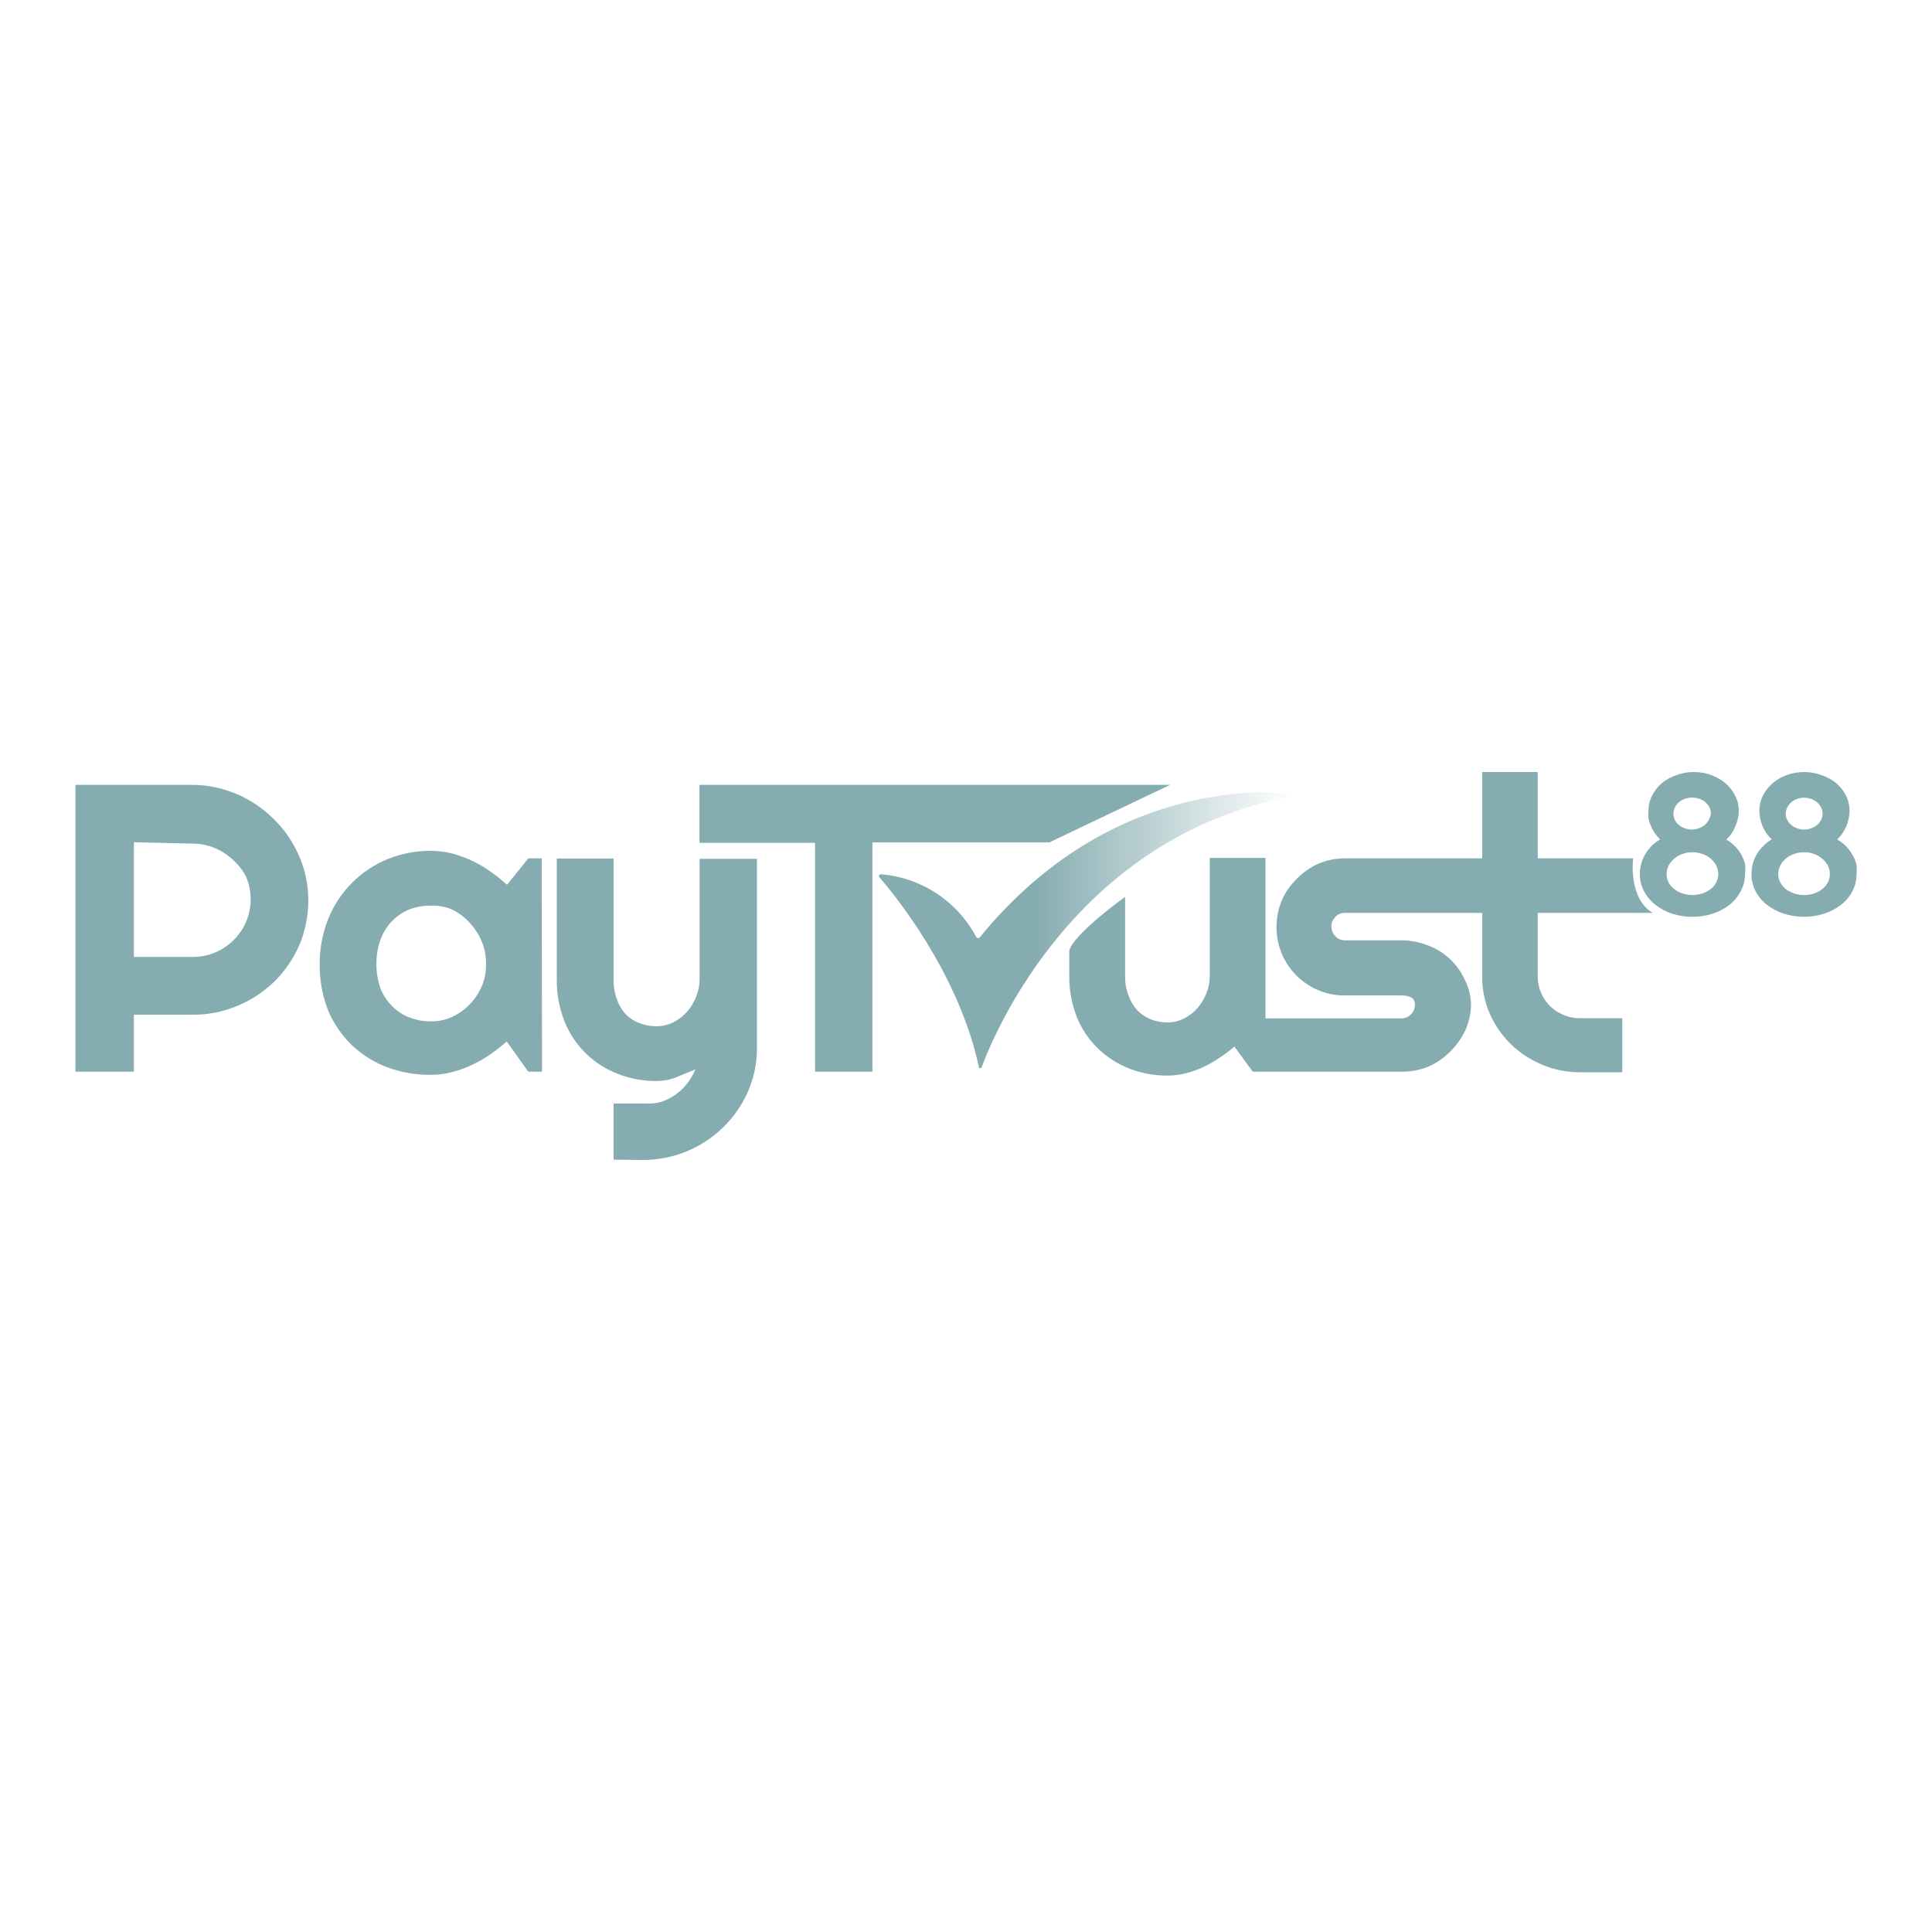
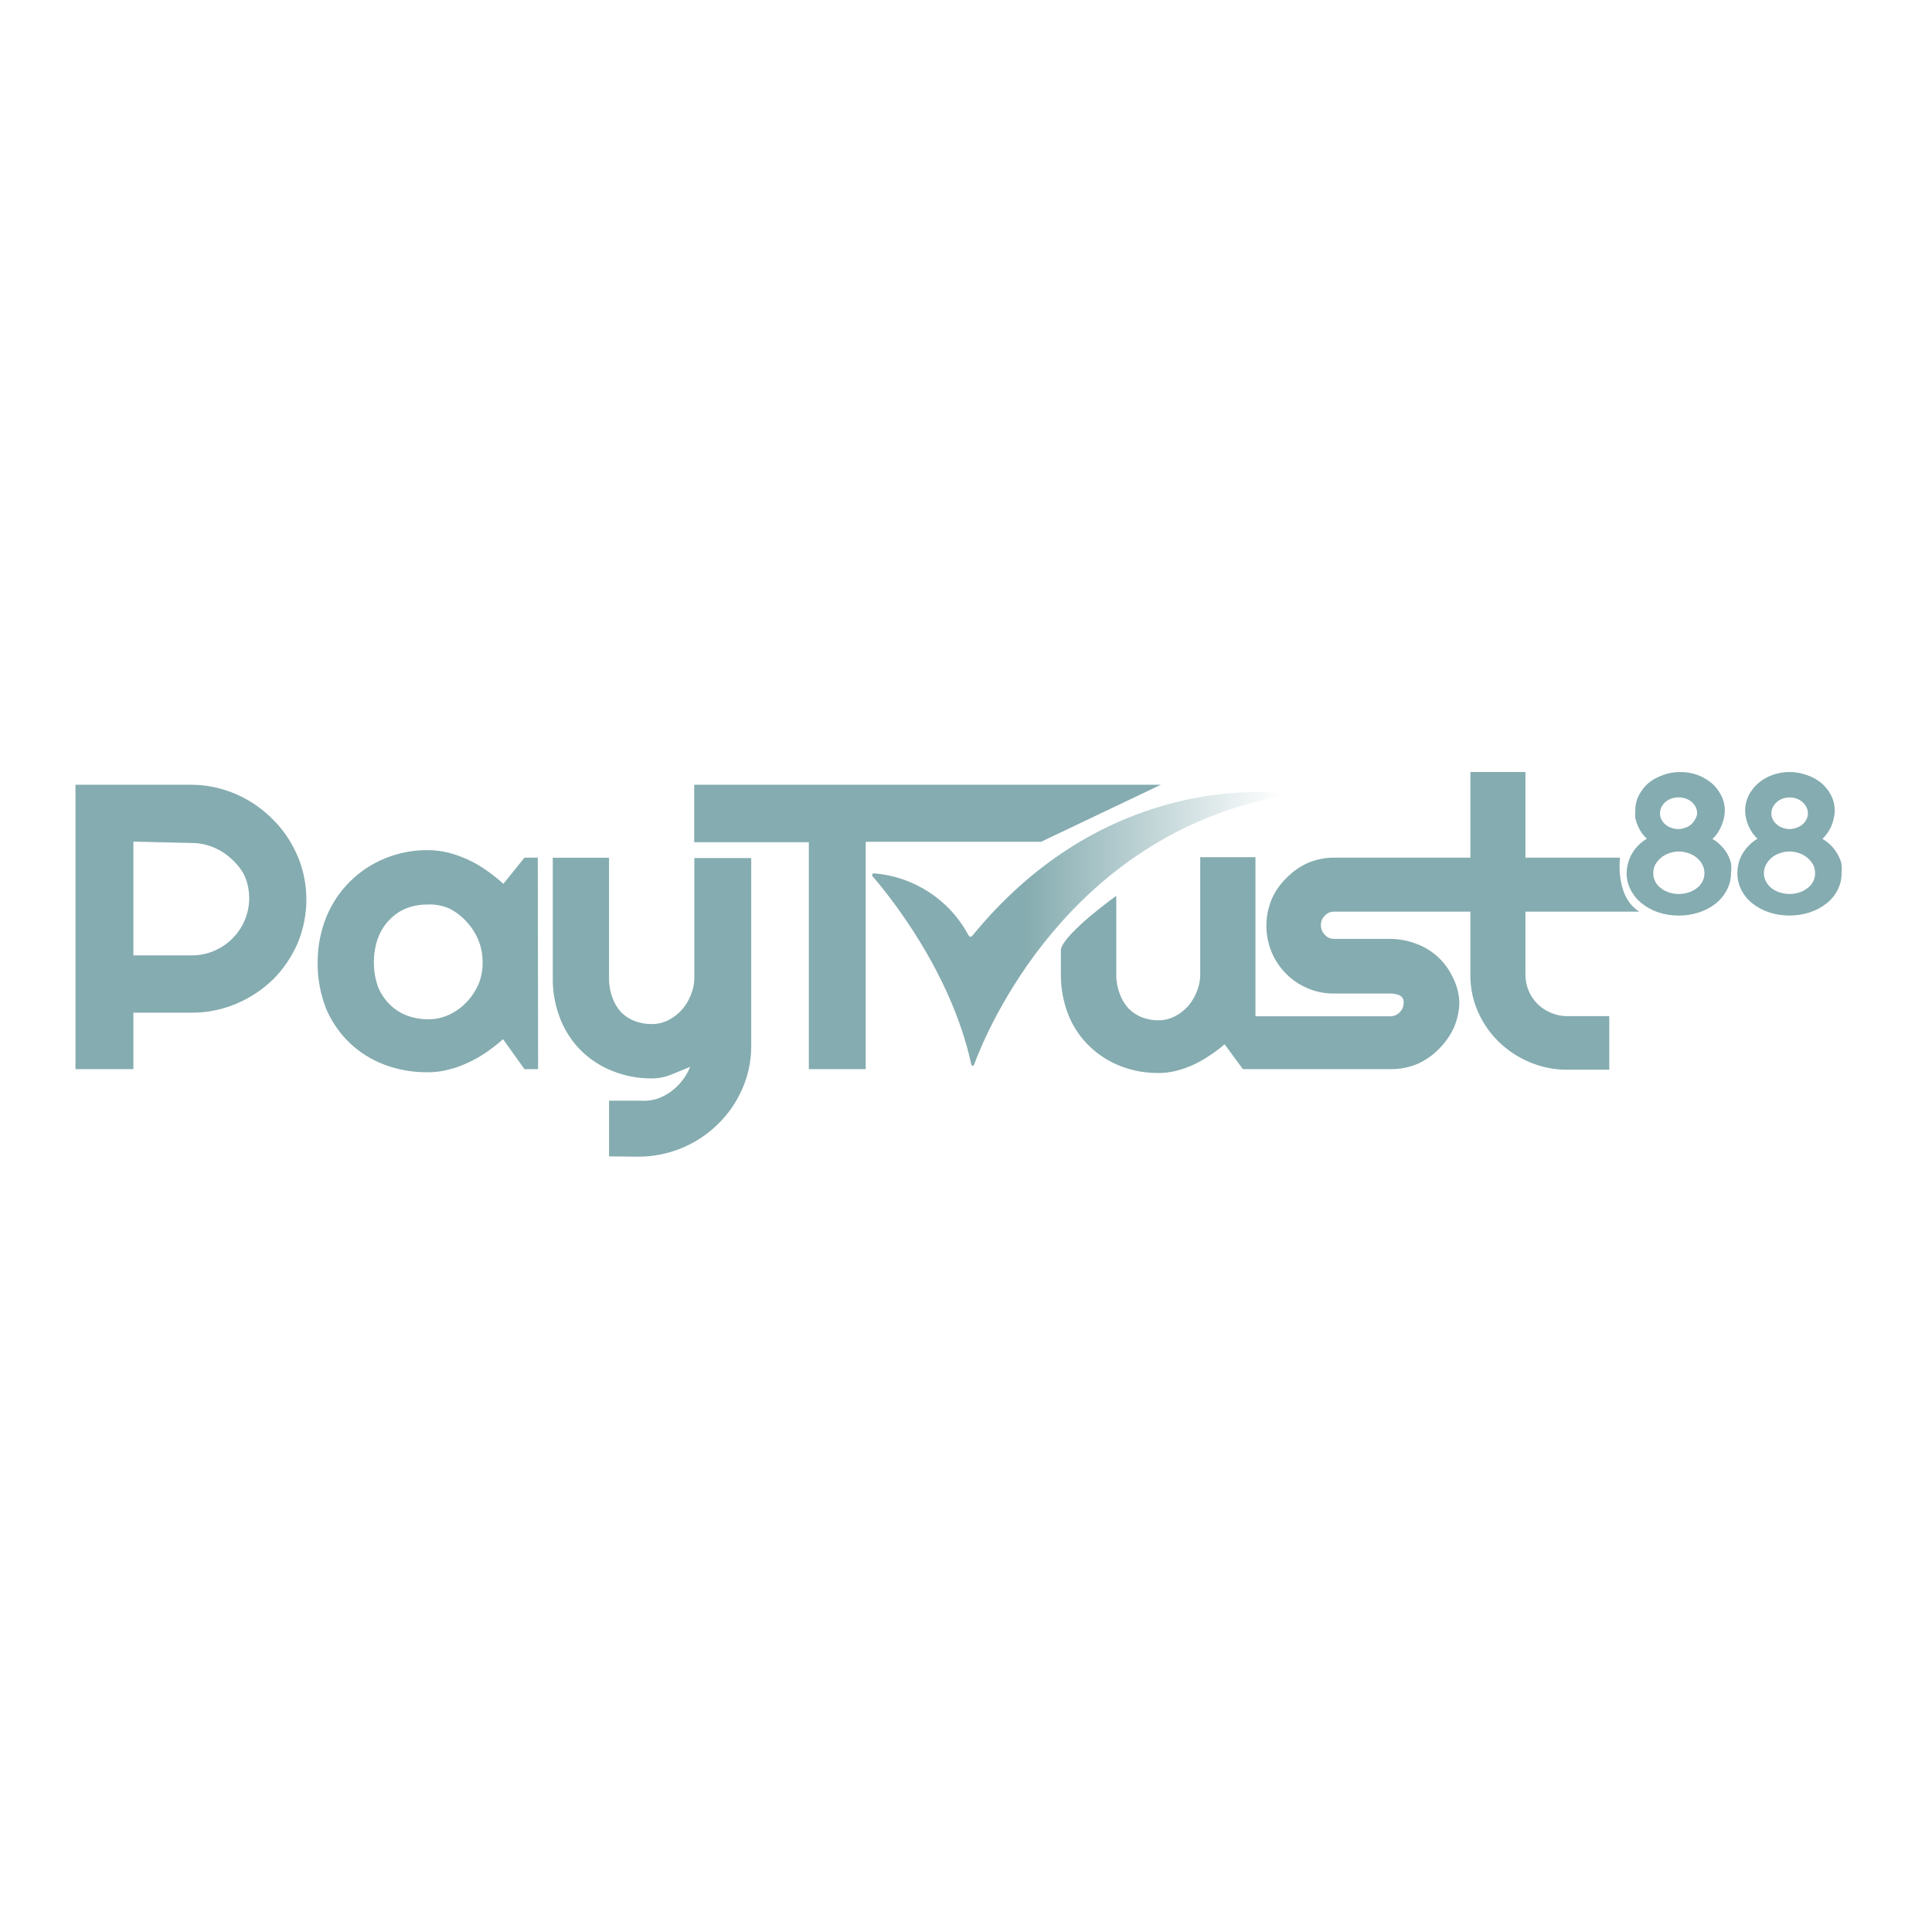
- <svg xmlns="http://www.w3.org/2000/svg" role="img" width="96" height="96" viewBox="0 0 128 128" aria-labelledby="paytrust-icon-title">
+ <svg xmlns="http://www.w3.org/2000/svg" role="img" aria-labelledby="payment-paytrust" width="96" height="96" viewBox="0 0 96 96">
  <defs>
-     <style>.cls-1{fill:#85acb0;}.cls-2{fill:url(#linear-gradient);}.cls-3{fill:none;}</style>
-     <linearGradient id="linear-gradient" x1="58.23" y1="61.64" x2="85.64" y2="61.64" gradientUnits="userSpaceOnUse">
-       <stop offset="0" stop-color="#85acb0" />
-       <stop offset="0.37" stop-color="#85acb0" />
-       <stop offset="1" stop-color="#fff" />
+     <linearGradient id="prefix__a" x1=".003%" x2="100.083%" y1="50.05%" y2="50.05%">
+       <stop offset="0%" stop-color="#85ACB0" />
+       <stop offset="37%" stop-color="#85ACB0" />
+       <stop offset="100%" stop-color="#FFF" />
    </linearGradient>
  </defs>
-   <path class="cls-1" d="M8.87,71H5V52h7.74a7.3,7.3,0,0,1,2,.28,7.73,7.73,0,0,1,3.41,2,7.47,7.47,0,0,1,1.21,1.54,7.78,7.78,0,0,1,.79,1.82,7.58,7.58,0,0,1-.33,5A7.84,7.84,0,0,1,18.21,65a7.94,7.94,0,0,1-2.46,1.63,7.59,7.59,0,0,1-3,.6H8.87Zm0-15.2v7.6h3.87a3.78,3.78,0,0,0,1.5-.29,3.84,3.84,0,0,0,1.23-.82,3.78,3.78,0,0,0,.83-1.21,3.8,3.8,0,0,0,0-3A3.78,3.78,0,0,0,15.47,57a4,4,0,0,0-1.23-.81,3.79,3.79,0,0,0-1.5-.3Z" />
-   <path class="cls-1" d="M35.91,71H35l-1.43-2a11.82,11.82,0,0,1-1.11.87,8.3,8.3,0,0,1-1.23.7,7,7,0,0,1-1.33.47,5.32,5.32,0,0,1-1.38.17,8,8,0,0,1-2.86-.5,6.9,6.9,0,0,1-2.34-1.46A7,7,0,0,1,21.76,67a8.24,8.24,0,0,1-.58-3.16,8,8,0,0,1,.58-3,7.24,7.24,0,0,1,1.58-2.37,7.14,7.14,0,0,1,2.34-1.55,7.43,7.43,0,0,1,2.86-.55,5.94,5.94,0,0,1,1.39.17,7.82,7.82,0,0,1,1.33.48,7.6,7.6,0,0,1,1.23.72,10.6,10.6,0,0,1,1.1.88L35,56.87h.89ZM32.2,63.82a3.73,3.73,0,0,0-.28-1.44,4.12,4.12,0,0,0-.79-1.23A3.89,3.89,0,0,0,30,60.28,3.25,3.25,0,0,0,28.54,60a4,4,0,0,0-1.42.25A3.3,3.3,0,0,0,26,61a3.46,3.46,0,0,0-.78,1.22,4.67,4.67,0,0,0-.28,1.65,4.76,4.76,0,0,0,.28,1.65A3.51,3.51,0,0,0,26,66.68a3.16,3.16,0,0,0,1.15.74,4,4,0,0,0,1.42.25A3.25,3.25,0,0,0,30,67.35a4,4,0,0,0,1.17-.86,4.3,4.3,0,0,0,.79-1.24A3.72,3.72,0,0,0,32.2,63.82Z" />
-   <path class="cls-1" d="M40.65,76.83V73.11l2.1,0A3.15,3.15,0,0,0,43.81,73a3.54,3.54,0,0,0,.95-.48,3.86,3.86,0,0,0,.77-.74,3.9,3.9,0,0,0,.54-.93l-1.27.52a3.44,3.44,0,0,1-1.29.25,6.86,6.86,0,0,1-2.57-.47,6.28,6.28,0,0,1-2.11-1.34,6.18,6.18,0,0,1-1.42-2.12,7.22,7.22,0,0,1-.52-2.81v-8h3.76v8a3.7,3.7,0,0,0,.23,1.35,2.77,2.77,0,0,0,.61,1,2.46,2.46,0,0,0,.91.57,3.08,3.08,0,0,0,1.11.19,2.47,2.47,0,0,0,1.1-.26,3.12,3.12,0,0,0,.91-.7,3.27,3.27,0,0,0,.6-1,2.93,2.93,0,0,0,.23-1.13v-8h3.8V69.49a7.05,7.05,0,0,1-.61,2.86,7.41,7.41,0,0,1-1.63,2.34,7.58,7.58,0,0,1-5.33,2.16Z" />
-   <path class="cls-1" d="M57.8,71H54V55.84H46.34V52H77.52l-8,3.81H57.8Z" />
-   <path class="cls-1" d="M109.49,60.48c-1.64-1-1.29-3.61-1.29-3.61h-6.32V51.15H98.2v5.72H89.11a4.49,4.49,0,0,0-1.76.35,4.61,4.61,0,0,0-1.43,1,4.43,4.43,0,0,0-1,1.44,4.6,4.6,0,0,0,0,3.52,4.5,4.5,0,0,0,2.39,2.41,4.33,4.33,0,0,0,1.76.36h3.77a1.54,1.54,0,0,1,.63.12.49.49,0,0,1,.27.5.87.87,0,0,1-.27.64.85.85,0,0,1-.63.26h-9V56.84H80.15v7.85a3,3,0,0,1-.22,1.11,3.38,3.38,0,0,1-.6,1,3,3,0,0,1-.89.68,2.39,2.39,0,0,1-1.08.26,3.07,3.07,0,0,1-1.1-.2,2.64,2.64,0,0,1-.89-.58,2.86,2.86,0,0,1-.6-1,3.44,3.44,0,0,1-.23-1.28V59.42S71.08,61.9,70.84,63v1.65a7.28,7.28,0,0,0,.51,2.75,6,6,0,0,0,1.41,2.08,6.21,6.21,0,0,0,2.07,1.32,6.85,6.85,0,0,0,2.53.46,4.81,4.81,0,0,0,1.2-.15,6.55,6.55,0,0,0,1.15-.41,7.56,7.56,0,0,0,1.07-.61,8.82,8.82,0,0,0,1-.75L83,71h9.92a4.52,4.52,0,0,0,1.75-.35,4.7,4.7,0,0,0,1.43-1,4.85,4.85,0,0,0,1-1.43,4.33,4.33,0,0,0,.36-1.76A4,4,0,0,0,97,64.82a4.32,4.32,0,0,0-1-1.34,4.4,4.4,0,0,0-1.43-.86,4.89,4.89,0,0,0-1.75-.32H89.11a.8.8,0,0,1-.63-.27.89.89,0,0,1-.27-.65.87.87,0,0,1,.27-.64.82.82,0,0,1,.63-.26H98.2v4.24a6,6,0,0,0,.51,2.46,6.49,6.49,0,0,0,1.39,2,6.65,6.65,0,0,0,2.07,1.36,6.39,6.39,0,0,0,2.51.5h2.8V67.46h-2.8a2.66,2.66,0,0,1-1.09-.22,2.76,2.76,0,0,1-.9-.59,2.74,2.74,0,0,1-.81-1.93V60.48Z" />
-   <path class="cls-1" d="M115.61,57.91a2.28,2.28,0,0,1-.28,1.13,2.79,2.79,0,0,1-.74.9,3.68,3.68,0,0,1-1.11.59,4.24,4.24,0,0,1-1.35.21,4.3,4.3,0,0,1-1.36-.21,3.51,3.51,0,0,1-1.1-.59,2.7,2.7,0,0,1-.75-.9,2.39,2.39,0,0,1-.28-1.13,2.68,2.68,0,0,1,.1-.69,2.42,2.42,0,0,1,.27-.64,2.79,2.79,0,0,1,.42-.54,2.61,2.61,0,0,1,.56-.43,2.5,2.5,0,0,1-.34-.39,3.1,3.1,0,0,1-.26-.47,2.54,2.54,0,0,1-.17-.51,2.35,2.35,0,0,1,0-.52,2.13,2.13,0,0,1,.23-1,2.77,2.77,0,0,1,.63-.82,3.07,3.07,0,0,1,1-.55,3.13,3.13,0,0,1,1.15-.2,3.23,3.23,0,0,1,2.1.75,2.61,2.61,0,0,1,.63.82,2.14,2.14,0,0,1,.24,1,2.37,2.37,0,0,1-.06.52,3.39,3.39,0,0,1-.17.51,2.64,2.64,0,0,1-.25.47,2.23,2.23,0,0,1-.35.4,2.58,2.58,0,0,1,.55.42,2.82,2.82,0,0,1,.43.55,2.89,2.89,0,0,1,.26.63A2.3,2.3,0,0,1,115.61,57.91Zm-1.77,0a1.26,1.26,0,0,0-.14-.57,1.4,1.4,0,0,0-.36-.45,1.57,1.57,0,0,0-.55-.31,1.9,1.9,0,0,0-1.33,0,1.68,1.68,0,0,0-.91.76,1.25,1.25,0,0,0-.13.57,1.18,1.18,0,0,0,.13.56,1.27,1.27,0,0,0,.37.43,1.56,1.56,0,0,0,.54.29,2.07,2.07,0,0,0,1.33,0,1.7,1.7,0,0,0,.55-.29,1.24,1.24,0,0,0,.36-.43A1.19,1.19,0,0,0,113.84,57.86Zm-.49-4a1,1,0,0,0-.09-.41,1.23,1.23,0,0,0-.26-.34,1.26,1.26,0,0,0-.39-.23,1.45,1.45,0,0,0-1,0,1.26,1.26,0,0,0-.39.23,1.23,1.23,0,0,0-.26.34,1,1,0,0,0-.09.41.91.91,0,0,0,.09.41,1.06,1.06,0,0,0,.26.33,1.07,1.07,0,0,0,.39.22,1.28,1.28,0,0,0,.48.09,1.27,1.27,0,0,0,.47-.09,1.07,1.07,0,0,0,.39-.22,1.06,1.06,0,0,0,.26-.33A.91.91,0,0,0,113.35,53.91Z" />
-   <path class="cls-1" d="M123,57.91a2.39,2.39,0,0,1-.27,1.13,2.7,2.7,0,0,1-.75.9,3.68,3.68,0,0,1-1.11.59,4.44,4.44,0,0,1-2.7,0,3.57,3.57,0,0,1-1.11-.59,2.7,2.7,0,0,1-.75-.9,2.39,2.39,0,0,1-.27-1.13,2.67,2.67,0,0,1,.09-.69,2.42,2.42,0,0,1,.27-.64,2.49,2.49,0,0,1,.43-.54,2.55,2.55,0,0,1,.55-.43,3.17,3.17,0,0,1-.34-.39,3.1,3.1,0,0,1-.26-.47,2.5,2.5,0,0,1-.16-.51,2.37,2.37,0,0,1-.06-.52,2.26,2.26,0,0,1,.23-1,2.8,2.8,0,0,1,.64-.82,3,3,0,0,1,.94-.55,3.41,3.41,0,0,1,2.3,0,3.07,3.07,0,0,1,1,.55,2.8,2.8,0,0,1,.64.82,2.26,2.26,0,0,1,.23,1,2.37,2.37,0,0,1-.06.52,3.33,3.33,0,0,1-.16.51,2.68,2.68,0,0,1-.26.47,2.66,2.66,0,0,1-.34.4,2.6,2.6,0,0,1,1,1,2.5,2.5,0,0,1,.27.63A2.67,2.67,0,0,1,123,57.91Zm-1.77,0a1.25,1.25,0,0,0-.13-.57,1.68,1.68,0,0,0-.91-.76,1.85,1.85,0,0,0-.67-.12,1.76,1.76,0,0,0-.66.12,1.59,1.59,0,0,0-.91.76,1.26,1.26,0,0,0-.14.57,1.19,1.19,0,0,0,.14.56,1.36,1.36,0,0,0,.36.43,1.7,1.7,0,0,0,.55.29,2,2,0,0,0,.66.11,2.09,2.09,0,0,0,.67-.11,1.56,1.56,0,0,0,.54-.29,1.27,1.27,0,0,0,.37-.43A1.18,1.18,0,0,0,121.23,57.86Zm-.48-4a.83.83,0,0,0-.1-.41,1.06,1.06,0,0,0-.26-.34,1.26,1.26,0,0,0-.39-.23,1.45,1.45,0,0,0-.47-.08,1.51,1.51,0,0,0-.48.08,1.21,1.21,0,0,0-.38.23,1.06,1.06,0,0,0-.26.34.83.83,0,0,0-.1.41.8.8,0,0,0,.1.41.93.93,0,0,0,.26.33,1,1,0,0,0,.38.22,1.28,1.28,0,0,0,.48.09,1.23,1.23,0,0,0,.47-.09,1.07,1.07,0,0,0,.39-.22.93.93,0,0,0,.26-.33A.8.8,0,0,0,120.75,53.91Z" />
-   <path class="cls-2" d="M58.26,58.12c.92,1.06,5.22,6.25,6.59,12.55a.1.1,0,0,0,.2,0c.85-2.29,6.25-15.21,20.49-17.9a.11.11,0,0,0,0-.21c-2.67-.24-12.5-.39-20.61,9.52-.08.1-.19.1-.25,0a7.87,7.87,0,0,0-6.34-4.16A.12.12,0,0,0,58.26,58.12Z" />
-   <rect class="cls-3" width="128" height="128" />
+   <g fill="none">
+     <path fill="#85ACB0" d="M26.513 4.373v5.95c-.006.342.052.682.17 1.004.097.277.252.53.455.743.191.19.422.334.676.424.264.098.544.145.826.141.284 0 .564-.066.818-.193a2.32 2.32 0 00.677-.52c.192-.22.343-.472.446-.744.112-.266.17-.552.17-.84v-5.95h2.827v9.363c-.001.733-.155 1.457-.454 2.127a5.51 5.51 0 01-1.212 1.74 5.637 5.637 0 01-3.964 1.607l-1.435-.015v-2.767h1.562c.265.018.532-.01.788-.082.252-.082.49-.203.706-.357a2.87 2.87 0 00.975-1.242l-.945.387c-.305.123-.63.186-.96.186a5.102 5.102 0 01-1.91-.35 4.67 4.67 0 01-1.57-.996 4.596 4.596 0 01-1.056-1.577 5.37 5.37 0 01-.386-2.09v-5.95h2.796zM72.049.112v4.254h4.7s-.26 1.94.96 2.684h-5.66v3.154c.003.539.22 1.055.603 1.435.192.189.42.338.67.439.255.11.531.166.81.163h2.082v2.663h-2.082a4.752 4.752 0 01-1.867-.372 4.946 4.946 0 01-1.54-1.012 4.827 4.827 0 01-1.033-1.487 4.462 4.462 0 01-.38-1.83V7.05h-6.76a.61.61 0 00-.468.194.647.647 0 00-.2.476.662.662 0 00.2.483c.118.134.29.208.468.2h2.76c.444 0 .885.08 1.301.239a3.213 3.213 0 011.807 1.636c.2.377.317.793.342 1.22a3.22 3.22 0 01-.267 1.308 3.607 3.607 0 01-.744 1.064 3.495 3.495 0 01-1.064.744c-.412.172-.854.26-1.301.26h-7.378l-.907-1.235a6.56 6.56 0 01-.744.558 5.622 5.622 0 01-.795.454c-.275.128-.562.23-.856.305a3.577 3.577 0 01-.892.111 5.094 5.094 0 01-1.882-.342 4.618 4.618 0 01-1.54-.981 4.462 4.462 0 01-1.048-1.547 5.42 5.42 0 01-.38-2.046V8.924c.18-.818 2.753-2.662 2.753-2.662v3.912c-.004.325.054.648.17.952.097.276.249.529.447.743.19.188.414.334.662.432.261.099.538.15.818.148.28 0 .554-.066.803-.193.25-.125.475-.297.662-.506.19-.22.342-.471.446-.743.107-.263.162-.543.164-.826V4.343h2.744v7.906h6.693a.632.632 0 00.469-.194.647.647 0 00.2-.476.364.364 0 00-.2-.371 1.145 1.145 0 00-.469-.09h-2.803a3.22 3.22 0 01-1.31-.267 3.347 3.347 0 01-1.777-1.793 3.421 3.421 0 010-2.618c.174-.403.427-.767.744-1.07a3.428 3.428 0 011.063-.744 3.34 3.34 0 011.31-.26h6.76V.112h2.736zM17.507 3.994c.348 0 .695.043 1.033.126a5.816 5.816 0 011.904.893c.287.2.56.418.818.654l1.049-1.301h.662l.015 10.508h-.677l-1.064-1.487a8.79 8.79 0 01-.825.647c-.29.199-.596.373-.915.52-.317.15-.648.267-.989.35-.335.087-.68.13-1.026.126a5.95 5.95 0 01-2.127-.372 5.132 5.132 0 01-1.74-1.086 5.206 5.206 0 01-1.16-1.673 6.128 6.128 0 01-.432-2.35c0-.764.146-1.522.431-2.231a5.31 5.31 0 012.915-2.915 5.526 5.526 0 012.128-.41zM5.757.744c.502 0 1.003.07 1.487.208.96.268 1.833.78 2.536 1.487.349.34.651.726.9 1.146.252.424.45.879.587 1.353a5.637 5.637 0 01-.245 3.719 5.83 5.83 0 01-1.198 1.755 5.905 5.905 0 01-1.83 1.212 5.645 5.645 0 01-2.23.446H2.878v2.804H0V.744h5.756zm48.176 0l-5.95 2.833h-8.716v11.297h-2.826V3.599h-5.697V.744h23.189zm-36.426 5.95c-.36-.003-.719.06-1.056.185a2.454 2.454 0 00-.833.558 2.573 2.573 0 00-.58.907 3.473 3.473 0 00-.209 1.227 3.54 3.54 0 00.209 1.227c.133.324.33.617.58.863.241.244.533.432.855.55.338.126.696.189 1.056.186.368.003.732-.078 1.063-.238.327-.158.622-.375.87-.64.248-.27.447-.582.588-.921.129-.34.19-.701.179-1.064a2.774 2.774 0 00-.209-1.07 3.064 3.064 0 00-.587-.915 2.893 2.893 0 00-.84-.647 2.417 2.417 0 00-1.086-.209zM2.878 3.57v5.652h2.878c.383.005.762-.069 1.116-.216.341-.142.652-.35.915-.61a2.826 2.826 0 00.617-3.131 2.811 2.811 0 00-.617-.803 2.975 2.975 0 00-.915-.602 2.819 2.819 0 00-1.116-.223L2.878 3.57zM79.747.112a2.402 2.402 0 011.561.557c.196.17.355.378.469.61.119.23.18.485.178.744 0 .13-.015.26-.044.387-.032.13-.074.256-.127.379-.05.122-.112.24-.186.35-.074.109-.161.208-.26.297.15.085.288.19.41.312.122.123.23.26.319.41.083.147.148.305.193.468.026.17.026.343 0 .513.005.293-.067.583-.208.84-.134.26-.322.488-.55.67-.248.192-.527.34-.826.438a3.153 3.153 0 01-1.004.157 3.198 3.198 0 01-1.011-.157 2.61 2.61 0 01-.818-.438 2.008 2.008 0 01-.558-.67 1.778 1.778 0 01-.208-.84c.002-.174.027-.346.074-.513a1.8 1.8 0 01.201-.476c.087-.146.192-.281.312-.402.124-.125.264-.232.417-.32a1.86 1.86 0 01-.446-.64 1.889 1.889 0 01-.127-.378 1.748 1.748 0 010-.387 1.584 1.584 0 01.171-.744 2.06 2.06 0 01.469-.61c.22-.181.472-.32.743-.409.274-.102.564-.153.856-.148zm6.276.148c.272.089.524.228.744.41.196.171.357.378.476.61a1.68 1.68 0 01.127 1.13 1.993 1.993 0 01-.565 1.026c.311.174.569.432.743.744.088.146.156.303.2.468.024.163.026.328.008.49.004.293-.065.582-.2.841-.135.262-.326.49-.558.67-.248.192-.527.34-.826.438a3.302 3.302 0 01-2.008 0 2.655 2.655 0 01-.825-.438 2.008 2.008 0 01-.558-.67 1.777 1.777 0 01-.2-.84c-.001-.173.022-.346.066-.513a1.8 1.8 0 01.2-.476c.088-.148.196-.283.32-.402.122-.125.26-.232.41-.32a2.358 2.358 0 01-.253-.29 2.305 2.305 0 01-.193-.35 1.86 1.86 0 01-.12-.378 1.68 1.68 0 01.126-1.13c.12-.232.282-.439.477-.61.206-.179.443-.317.699-.41a2.536 2.536 0 011.71 0zm-6.849 3.89c-.287.1-.527.3-.677.565a.93.93 0 00-.096.424.878.878 0 00.096.416c.067.126.16.236.275.32.119.098.255.171.402.216.32.109.668.109.99 0 .148-.046.286-.12.408-.216a.922.922 0 00.268-.32.885.885 0 00.1-.335l.003-.094-.006-.097a.937.937 0 00-.097-.314 1.041 1.041 0 00-.268-.335 1.168 1.168 0 00-.409-.23c-.319-.12-.67-.12-.989 0zm5.994-.09a1.309 1.309 0 00-.49.09c-.29.094-.533.296-.677.565a.937.937 0 00-.104.424c0 .145.035.288.104.416.066.124.157.233.267.32.122.097.261.17.41.216a1.555 1.555 0 00.99 0 1.16 1.16 0 00.4-.216.944.944 0 00.275-.32.878.878 0 00.096-.336l.001-.08a.93.93 0 00-.097-.424 1.25 1.25 0 00-.676-.565c-.16-.06-.329-.09-.499-.09zm-5.882-2.625a.937.937 0 00-.29.171.915.915 0 00-.194.253.744.744 0 00-.067.305.677.677 0 00.067.305.788.788 0 00.194.245c.084.075.182.13.29.164a.952.952 0 00.706 0 .796.796 0 00.29-.164.788.788 0 00.194-.245.677.677 0 00.104-.305.744.744 0 00-.067-.305.915.915 0 00-.194-.253.937.937 0 00-.29-.17 1.078 1.078 0 00-.743 0zm5.89-.06c-.122.001-.242.021-.357.06a.9.9 0 00-.283.171.788.788 0 00-.193.253.617.617 0 00-.075.305.595.595 0 00.075.305c.045.096.11.18.193.245.081.075.178.131.283.164a.952.952 0 00.706 0 .796.796 0 00.29-.164.692.692 0 00.194-.245.595.595 0 00.074-.305.617.617 0 00-.074-.305.788.788 0 00-.194-.253.937.937 0 00-.64-.23z" transform="translate(3.75 38.25)" />
+     <path fill="url(#prefix__a)" d="M39.61 5.295c.684.788 3.881 4.648 4.9 9.334a.074.074 0 00.149 0c.632-1.704 4.648-11.312 15.238-13.313a.082.082 0 000-.156C57.912.982 50.601.87 44.57 8.24c-.06.075-.142.075-.186 0a5.853 5.853 0 00-4.715-3.094.09.09 0 00-.06.15z" transform="translate(3.75 38.25)" />
+   </g>
</svg>
